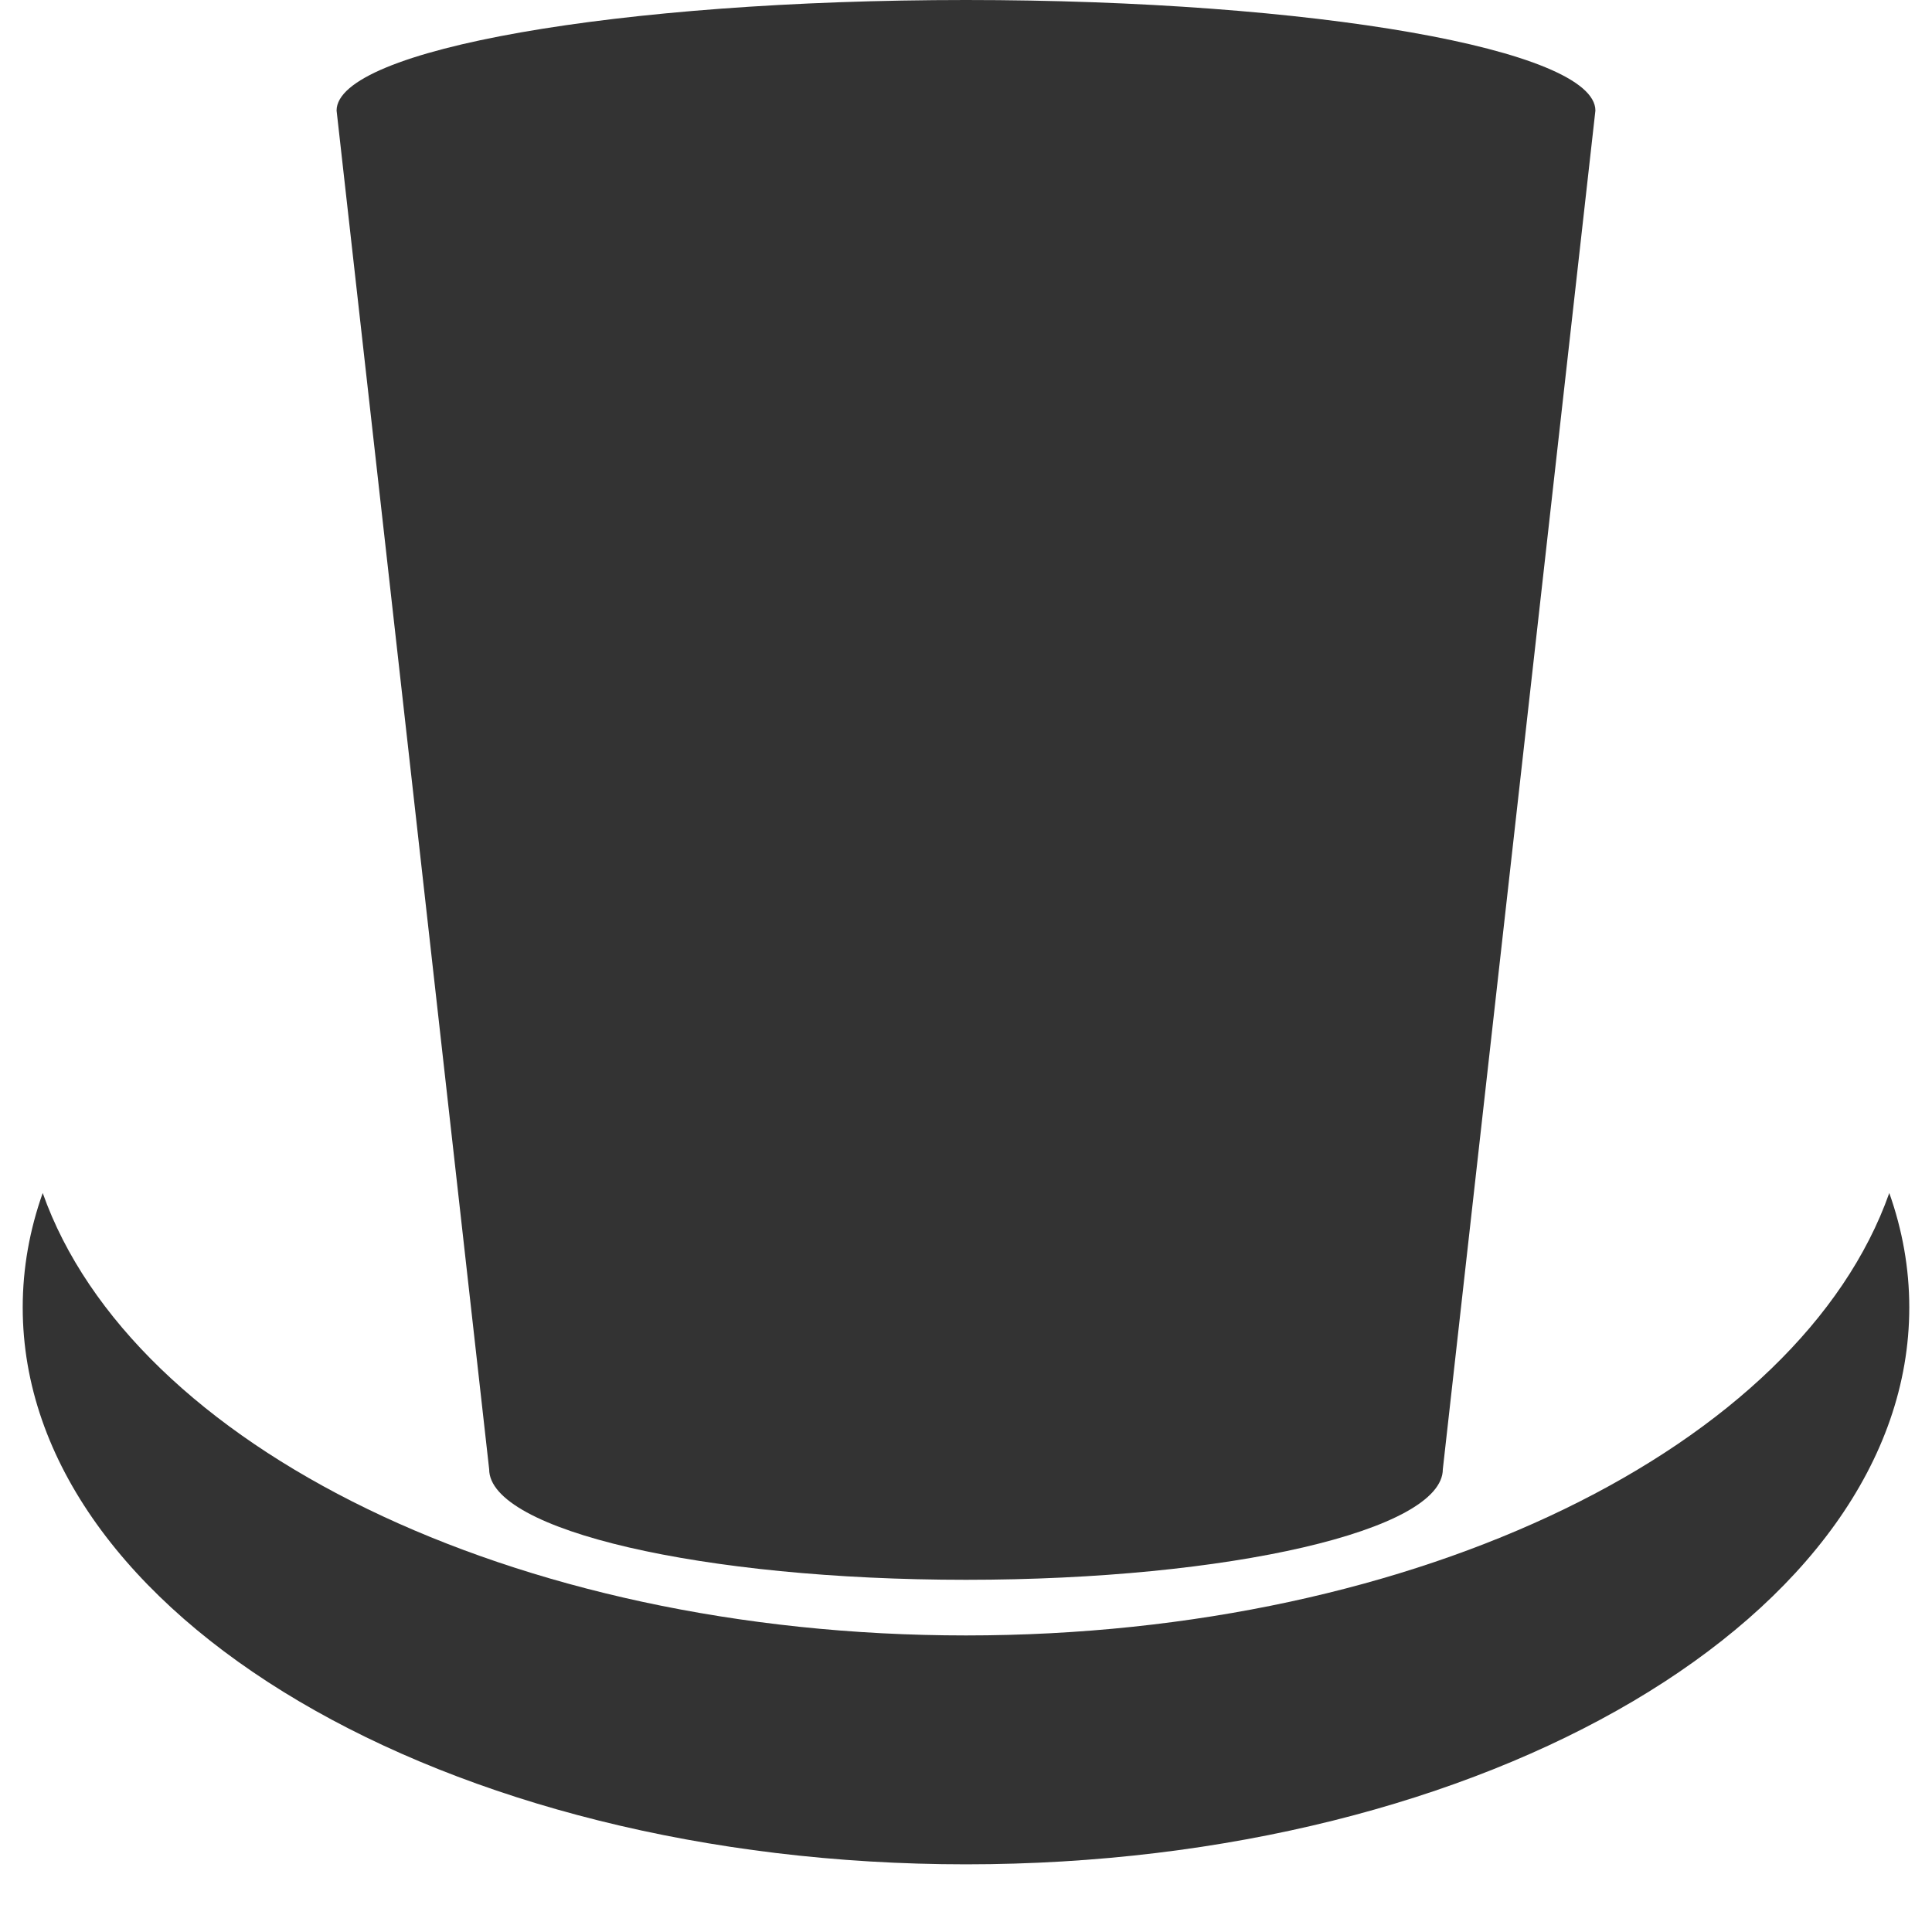
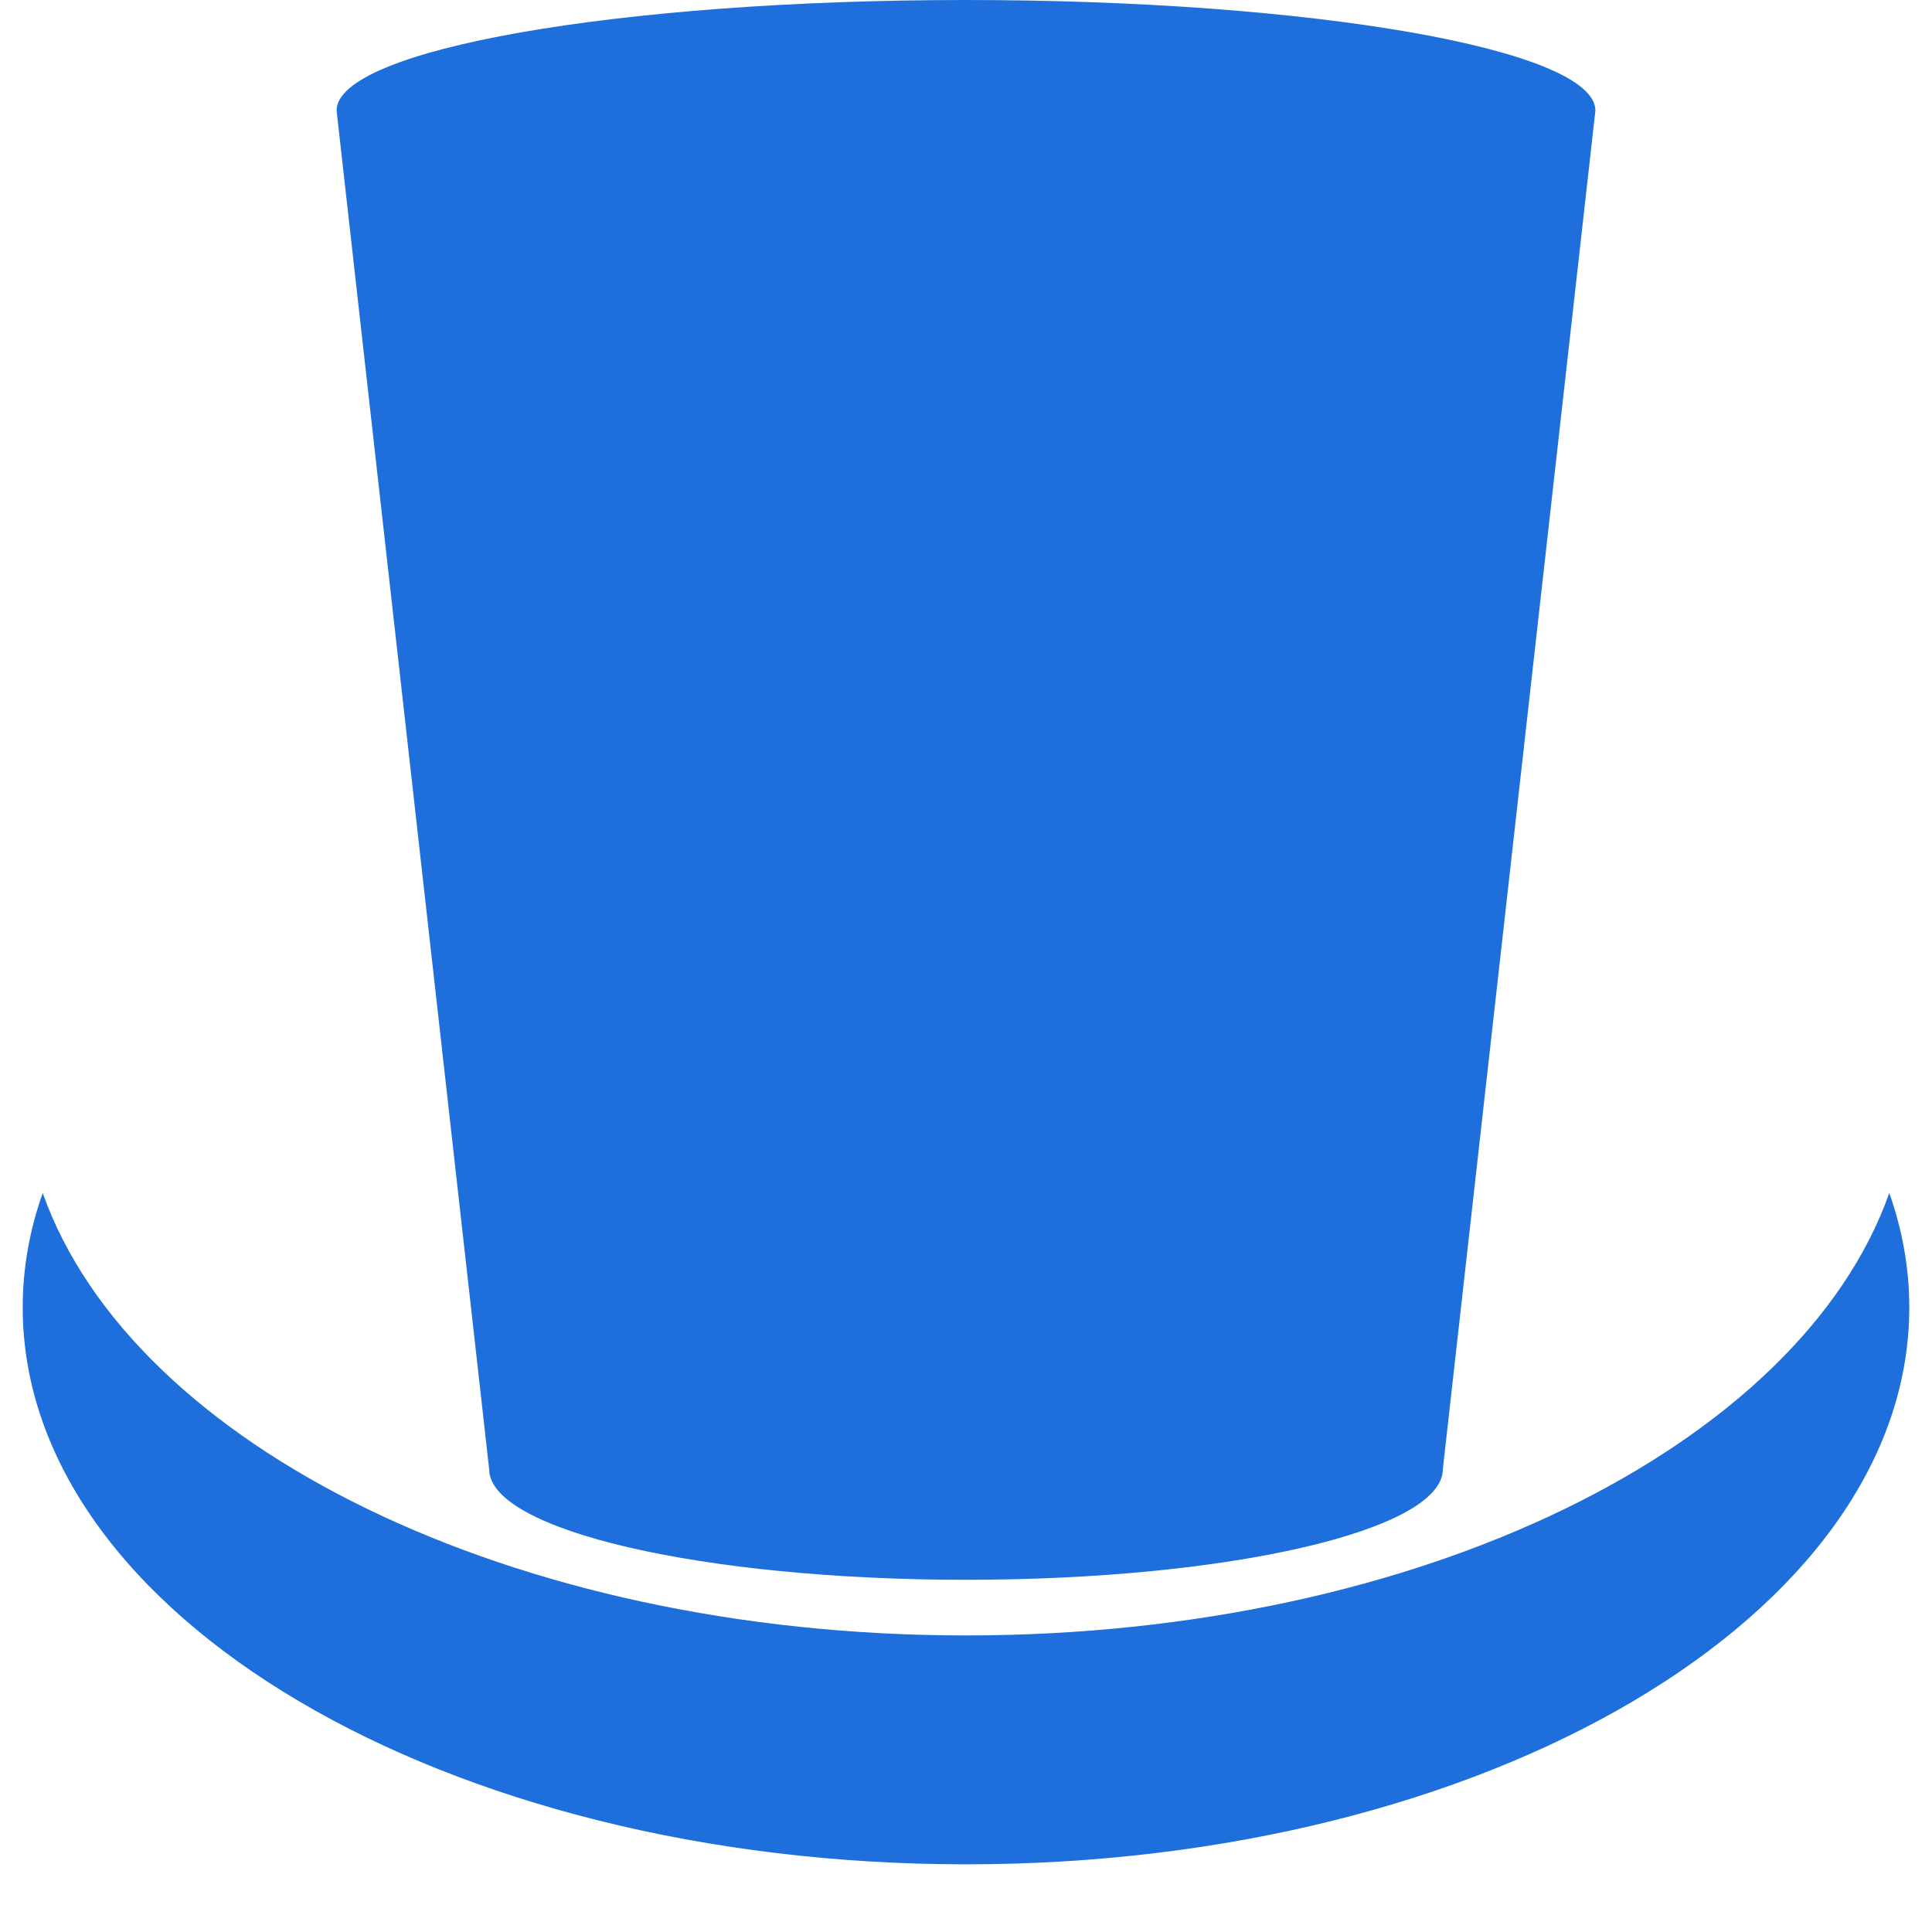
<svg xmlns="http://www.w3.org/2000/svg" width="1200pt" height="1200pt" version="1.1" viewBox="0 0 1200 1200">
-   <g fill="#333">
+   <g fill="#1E6FDC">
    <path d="m600 0c-215.9 0-390.94 30.73-390.94 68.676l94.766 843.89c0 37.945 132.61 68.676 296.17 68.676s296.17-30.73 296.17-68.676l94.766-843.89c0-37.945-175.04-68.676-390.94-68.676z" />
    <path d="m600 1015.8c-282.31 0-517.96-117.83-573.47-274.8-8.137 22.934-12.422 46.703-12.422 71.074 0.004 191.11 262.31 345.89 585.89 345.89s585.89-154.78 585.89-345.89c0-24.371-4.285-48.145-12.422-71.074-55.508 156.97-291.15 274.8-573.46 274.8z" />
  </g>
</svg>
